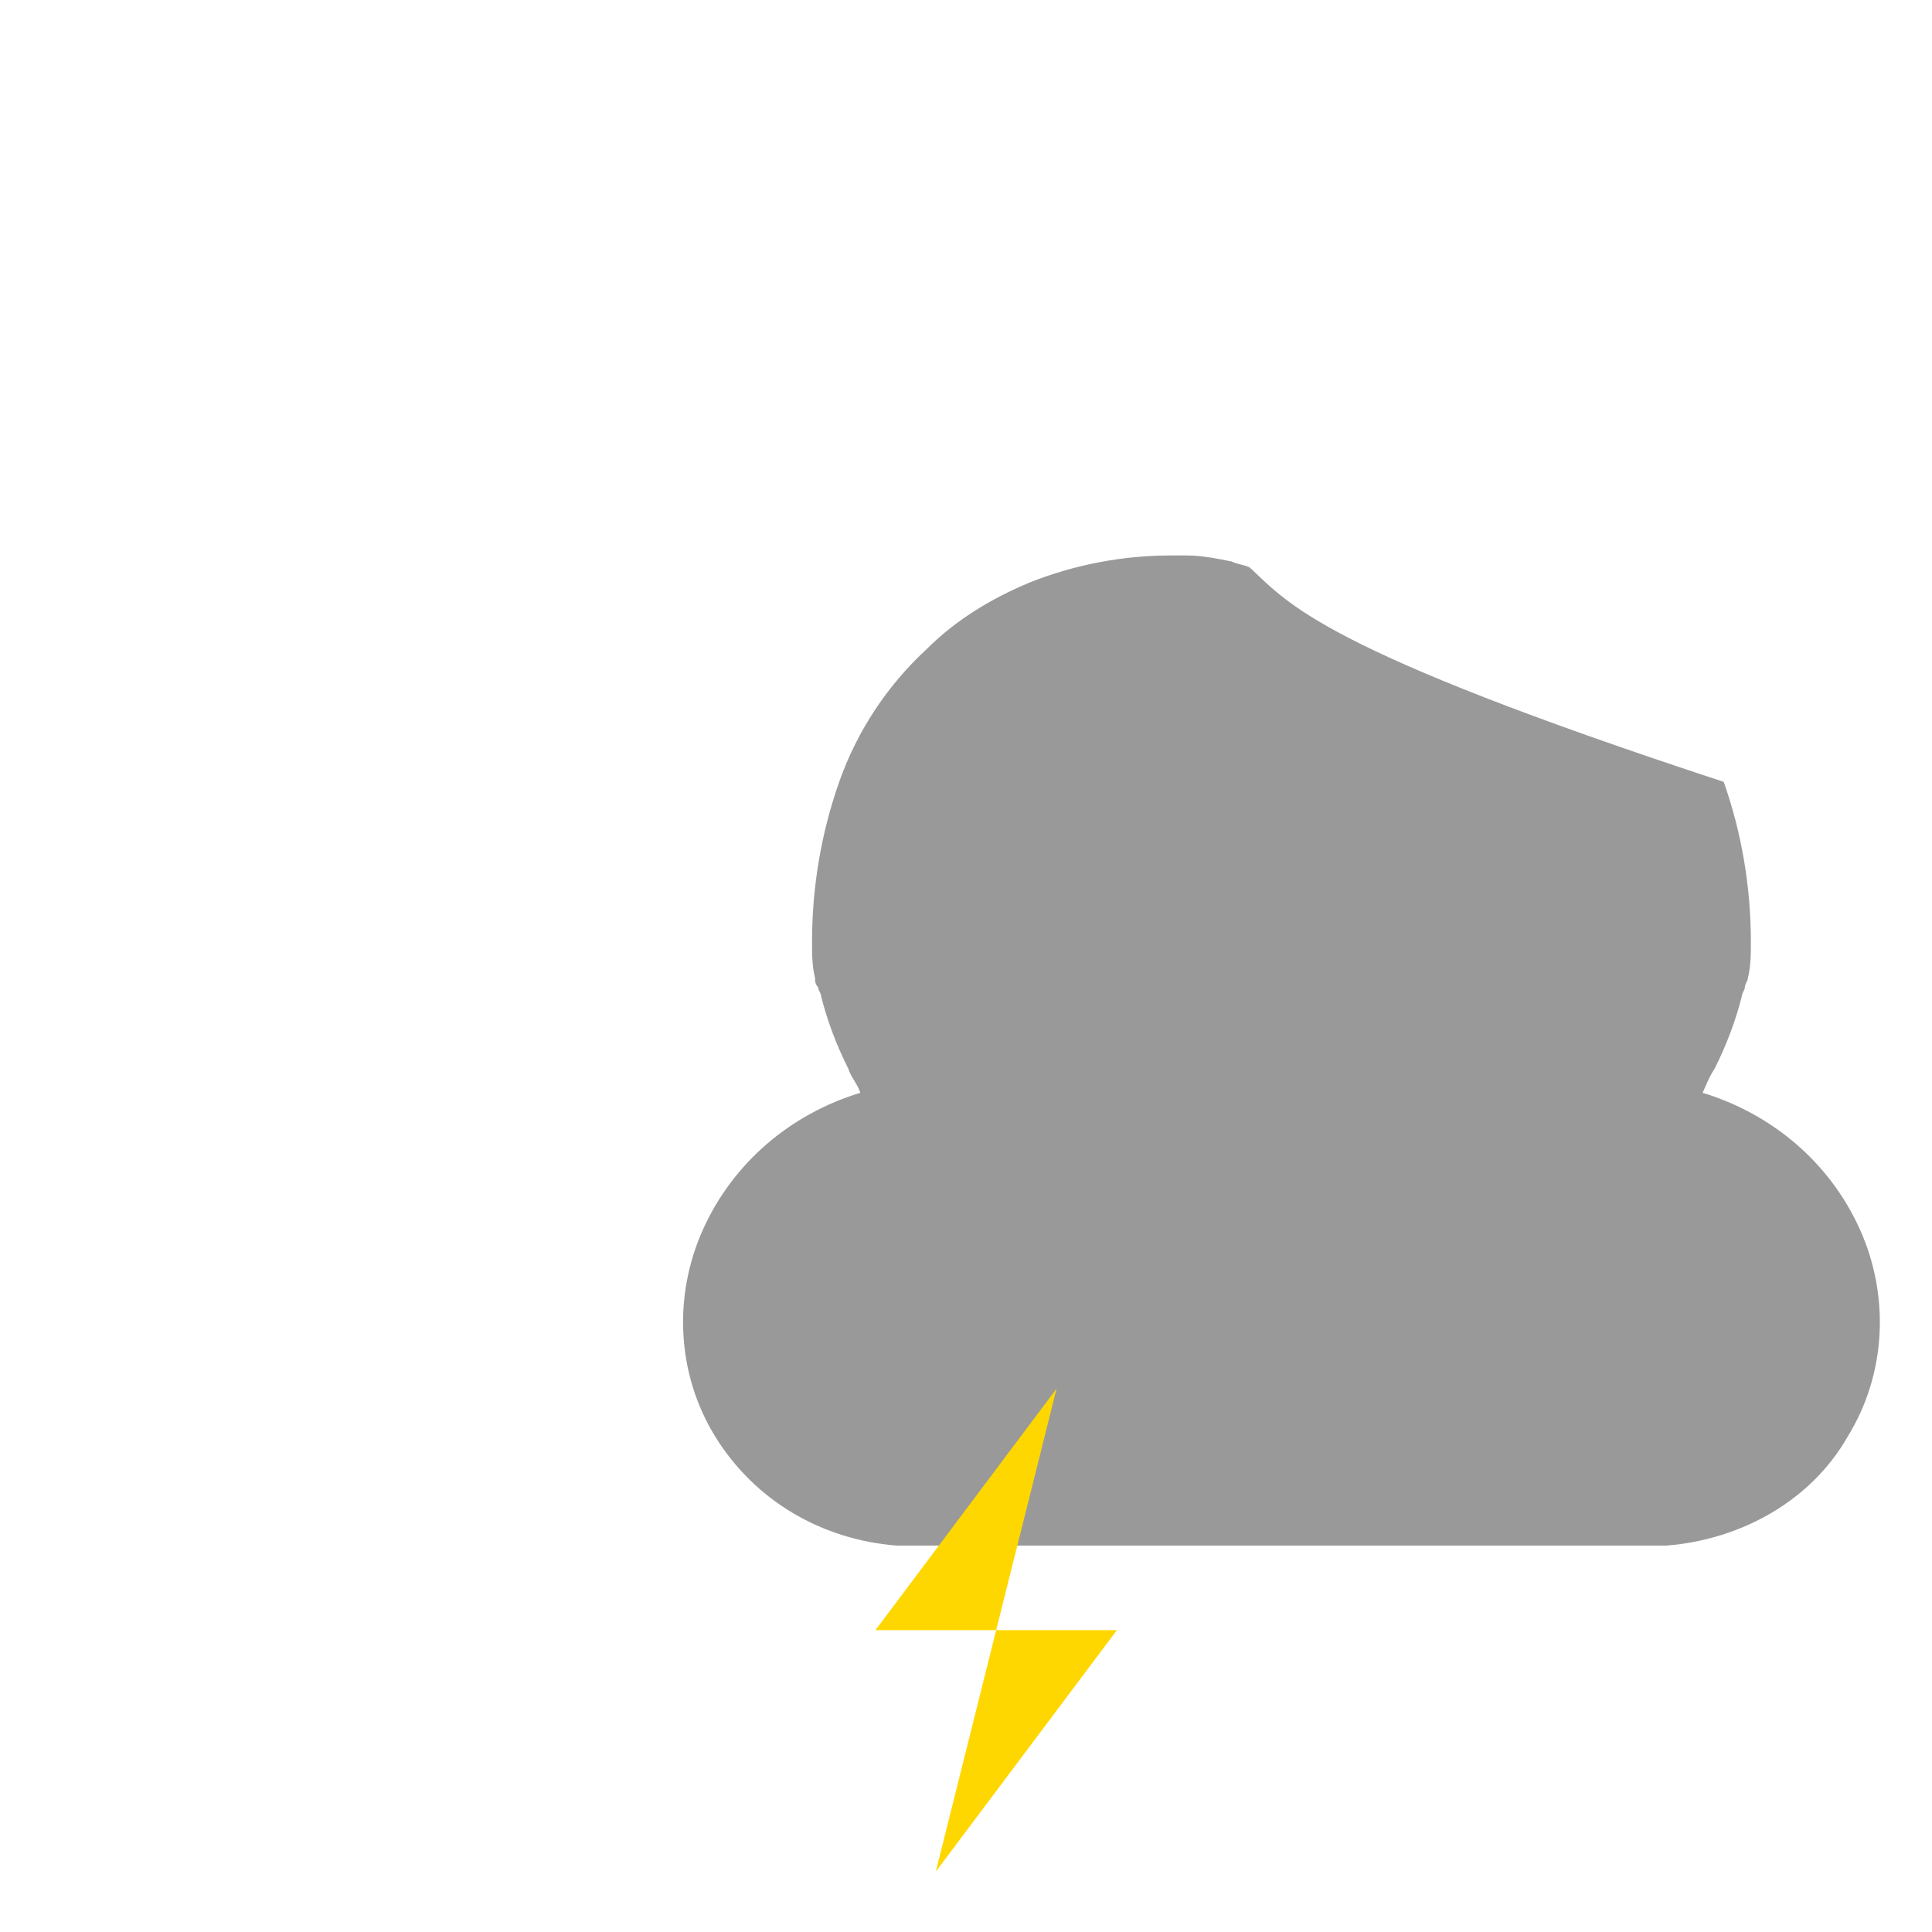
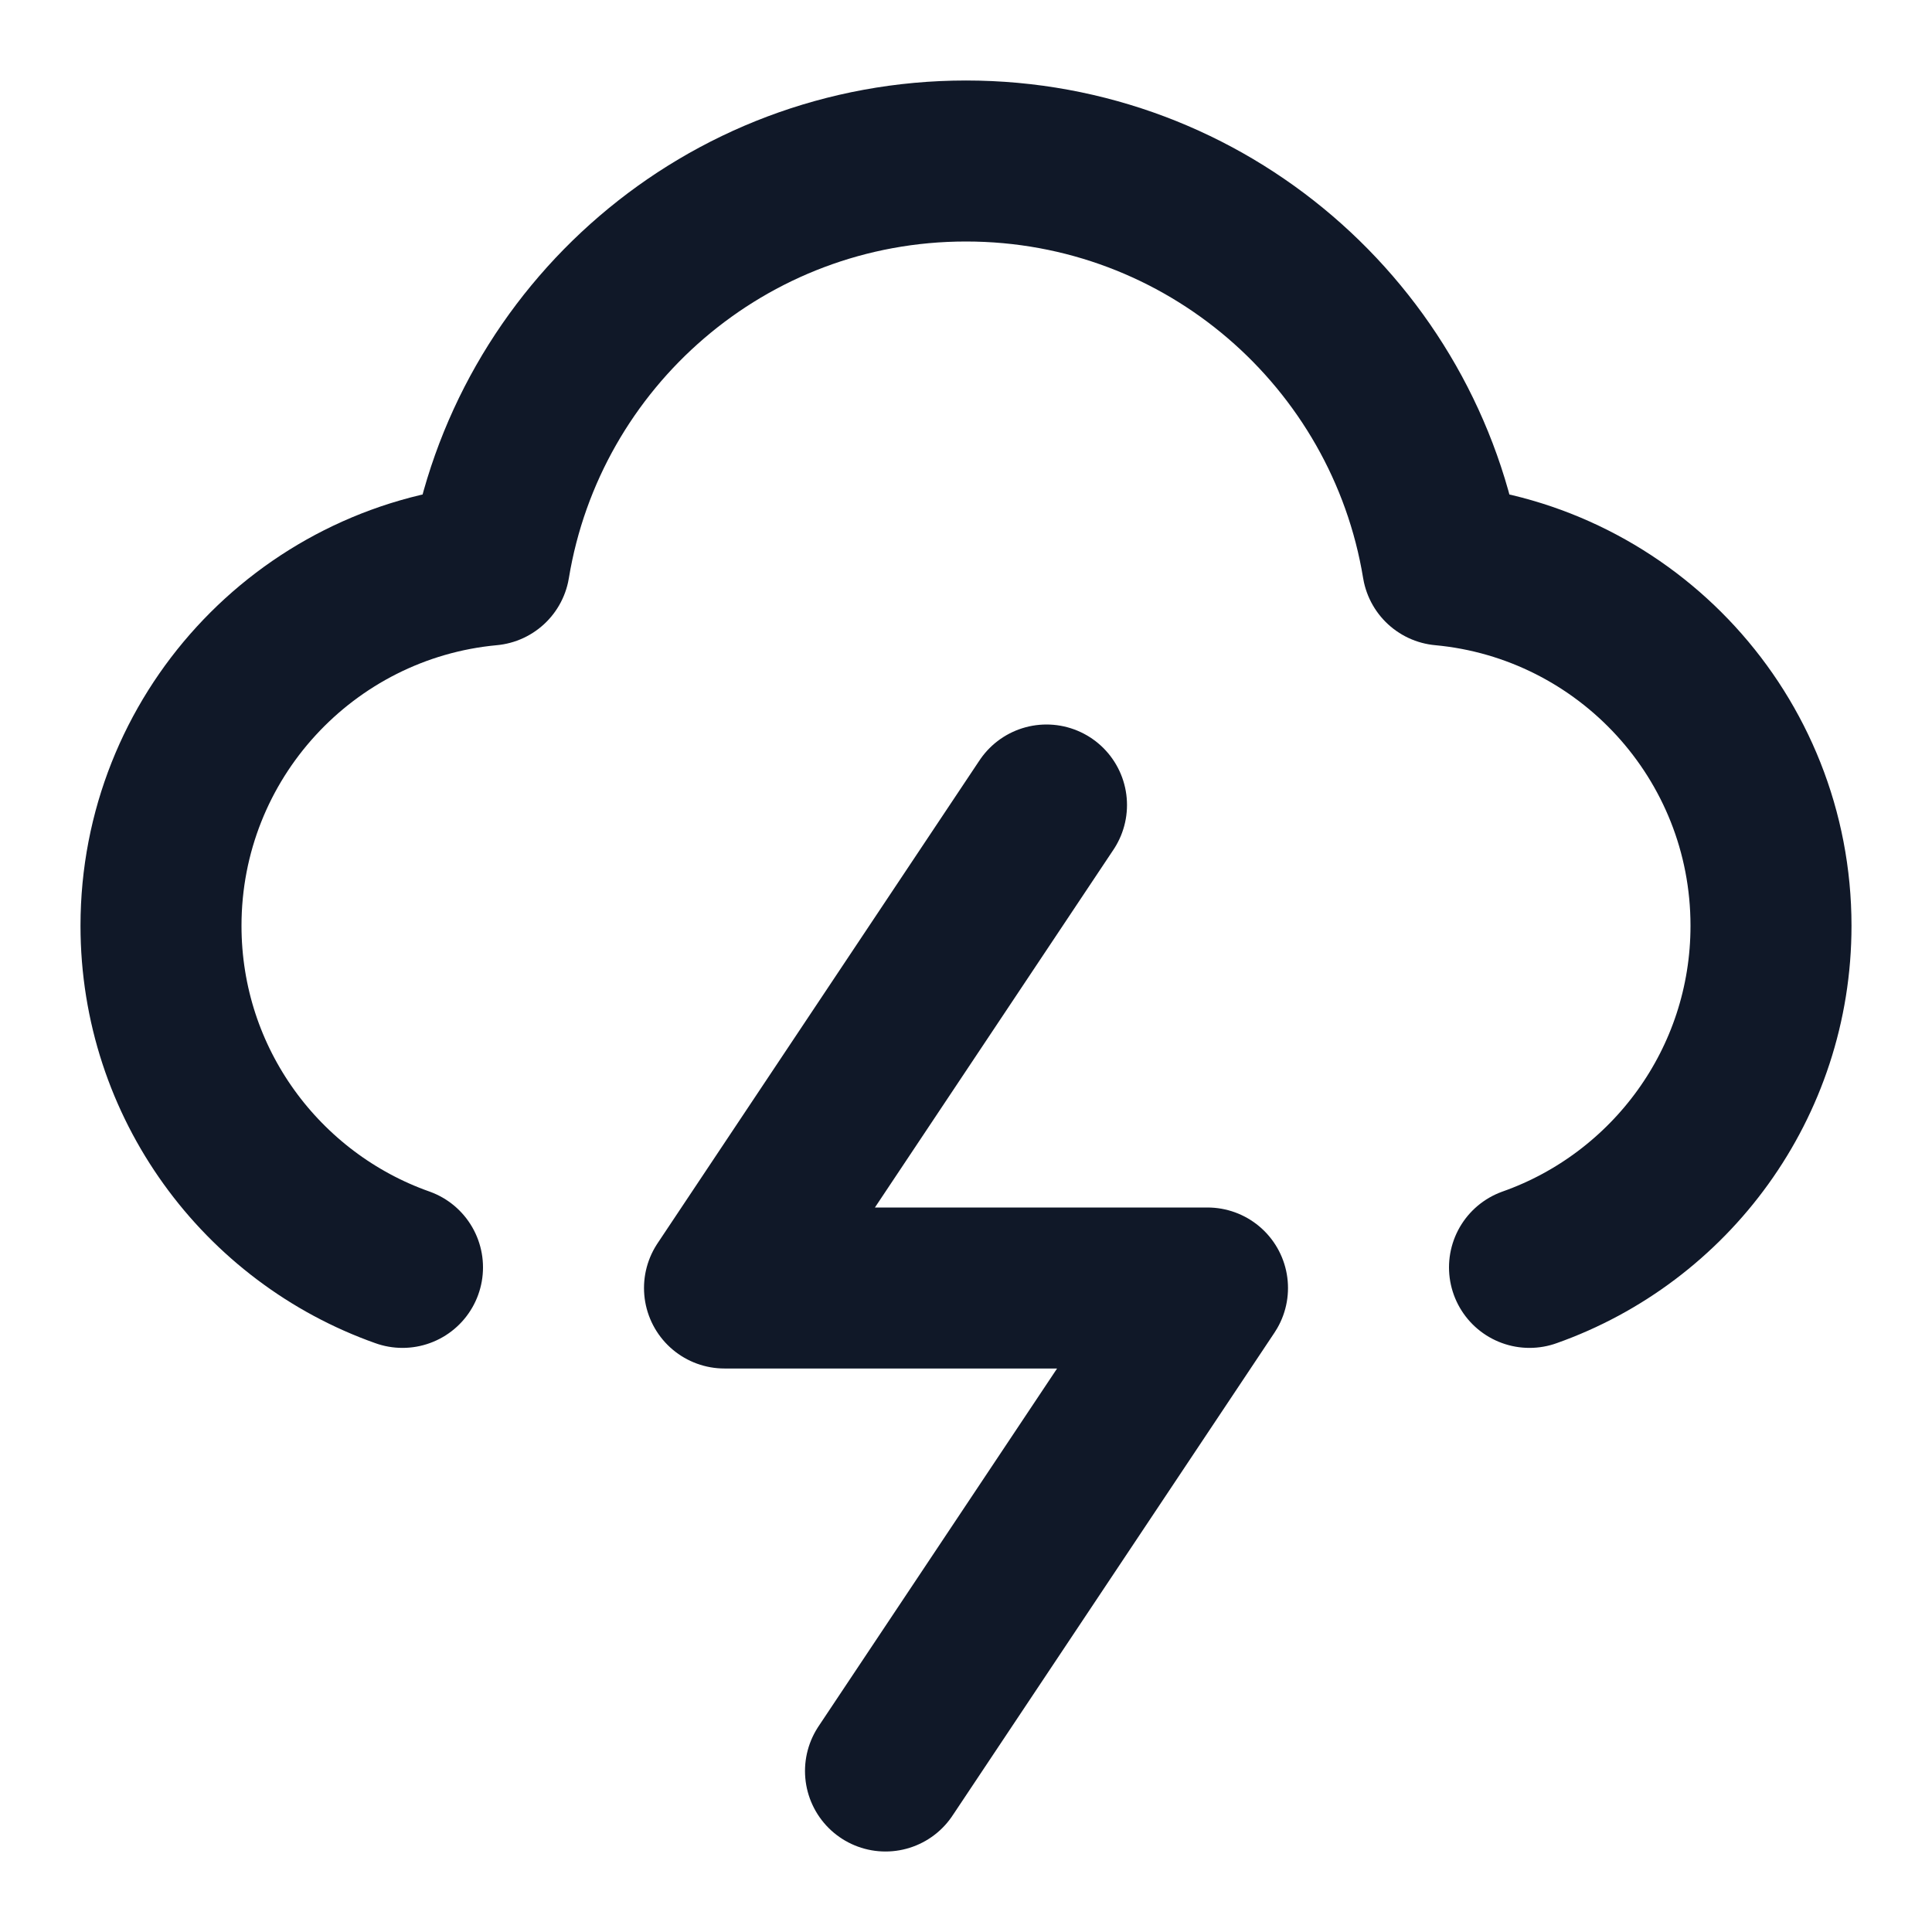
- <svg xmlns="http://www.w3.org/2000/svg" viewBox="0 0 64 64">
-   <path d="M41.4,18.8c-0.2-0.1-0.4-0.1-0.6-0.2c-0.5-0.1-1-0.2-1.5-0.2c-0.1,0-0.2,0-0.2,0c-0.1,0-0.2,0-0.3,0 c-1.6,0-3.2,0.3-4.7,0.9c-1.2,0.5-2.4,1.2-3.4,2.2c-1.3,1.2-2.3,2.7-2.9,4.4c-0.6,1.7-0.9,3.5-0.9,5.3c0,0.4,0,0.8,0.1,1.2 c0,0.1,0,0.2,0.1,0.3c0,0.1,0.1,0.2,0.1,0.3c0.2,0.8,0.5,1.6,0.9,2.4c0.1,0.3,0.3,0.5,0.4,0.8c-2.3,0.7-4.2,2.3-5.2,4.5 c-1,2.2-0.9,4.8,0.4,6.9c1.3,2.1,3.5,3.4,6,3.6h25.5c2.5-0.2,4.8-1.5,6-3.6c1.3-2.1,1.4-4.7,0.4-6.9c-1-2.2-2.9-3.8-5.2-4.5 c0.1-0.2,0.2-0.5,0.4-0.8c0.4-0.8,0.7-1.6,0.9-2.4c0-0.1,0.1-0.2,0.1-0.3c0-0.1,0.1-0.2,0.1-0.3c0.1-0.4,0.1-0.8,0.1-1.2 c0-1.8-0.3-3.6-0.9-5.3C43.7,21.5,42.7,20,41.4,18.8z" fill="#999999" />
-   <polygon points="35,46 29,54 37,54 31,62" fill="#FFD700" />
+ <svg xmlns="http://www.w3.org/2000/svg" width="24" height="24" viewBox="0 0 24 24" fill="none">
+   <path d="M19 15.744C20.748 15.126 22 13.459 22 11.5C22 9.156 20.209 7.231 17.92 7.019C17.452 4.172 14.98 2 12 2C9.02 2 6.548 4.172 6.08 7.019C3.792 7.231 2 9.156 2 11.5C2 13.459 3.252 15.126 5 15.744M13 10L9 16H15L11 22" stroke="#101828" stroke-width="2" stroke-linecap="round" stroke-linejoin="round" />
</svg>
